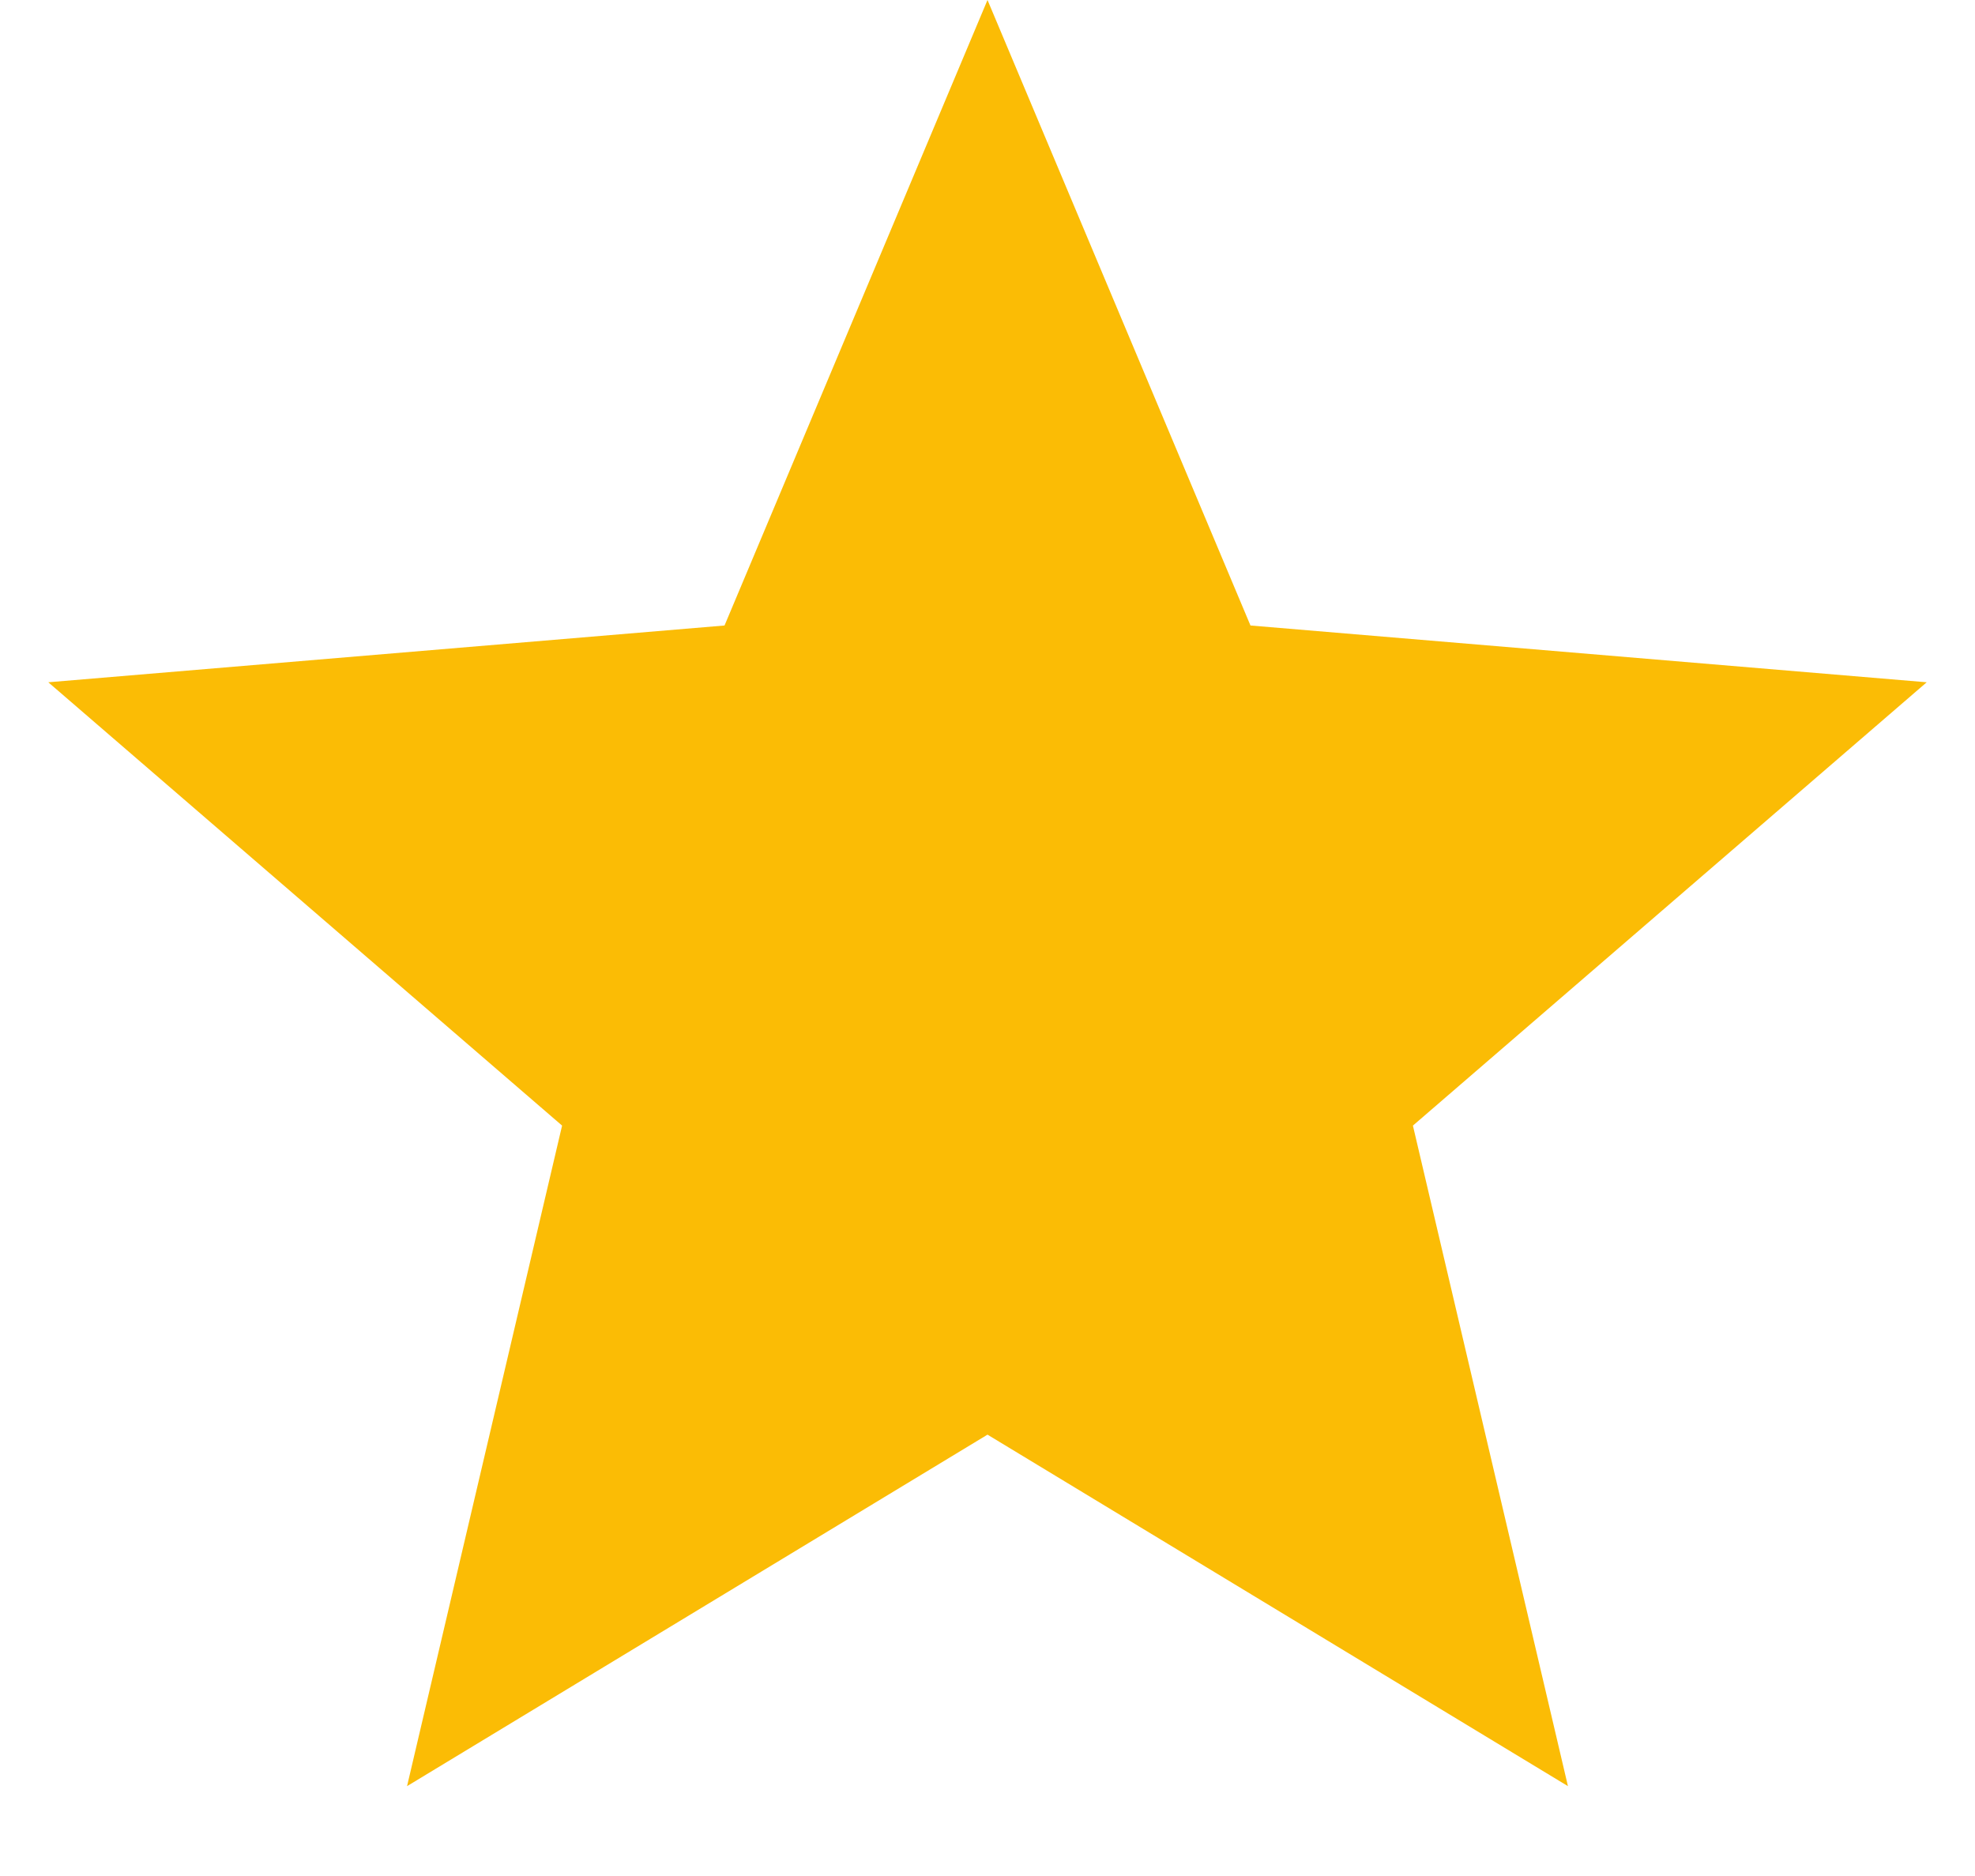
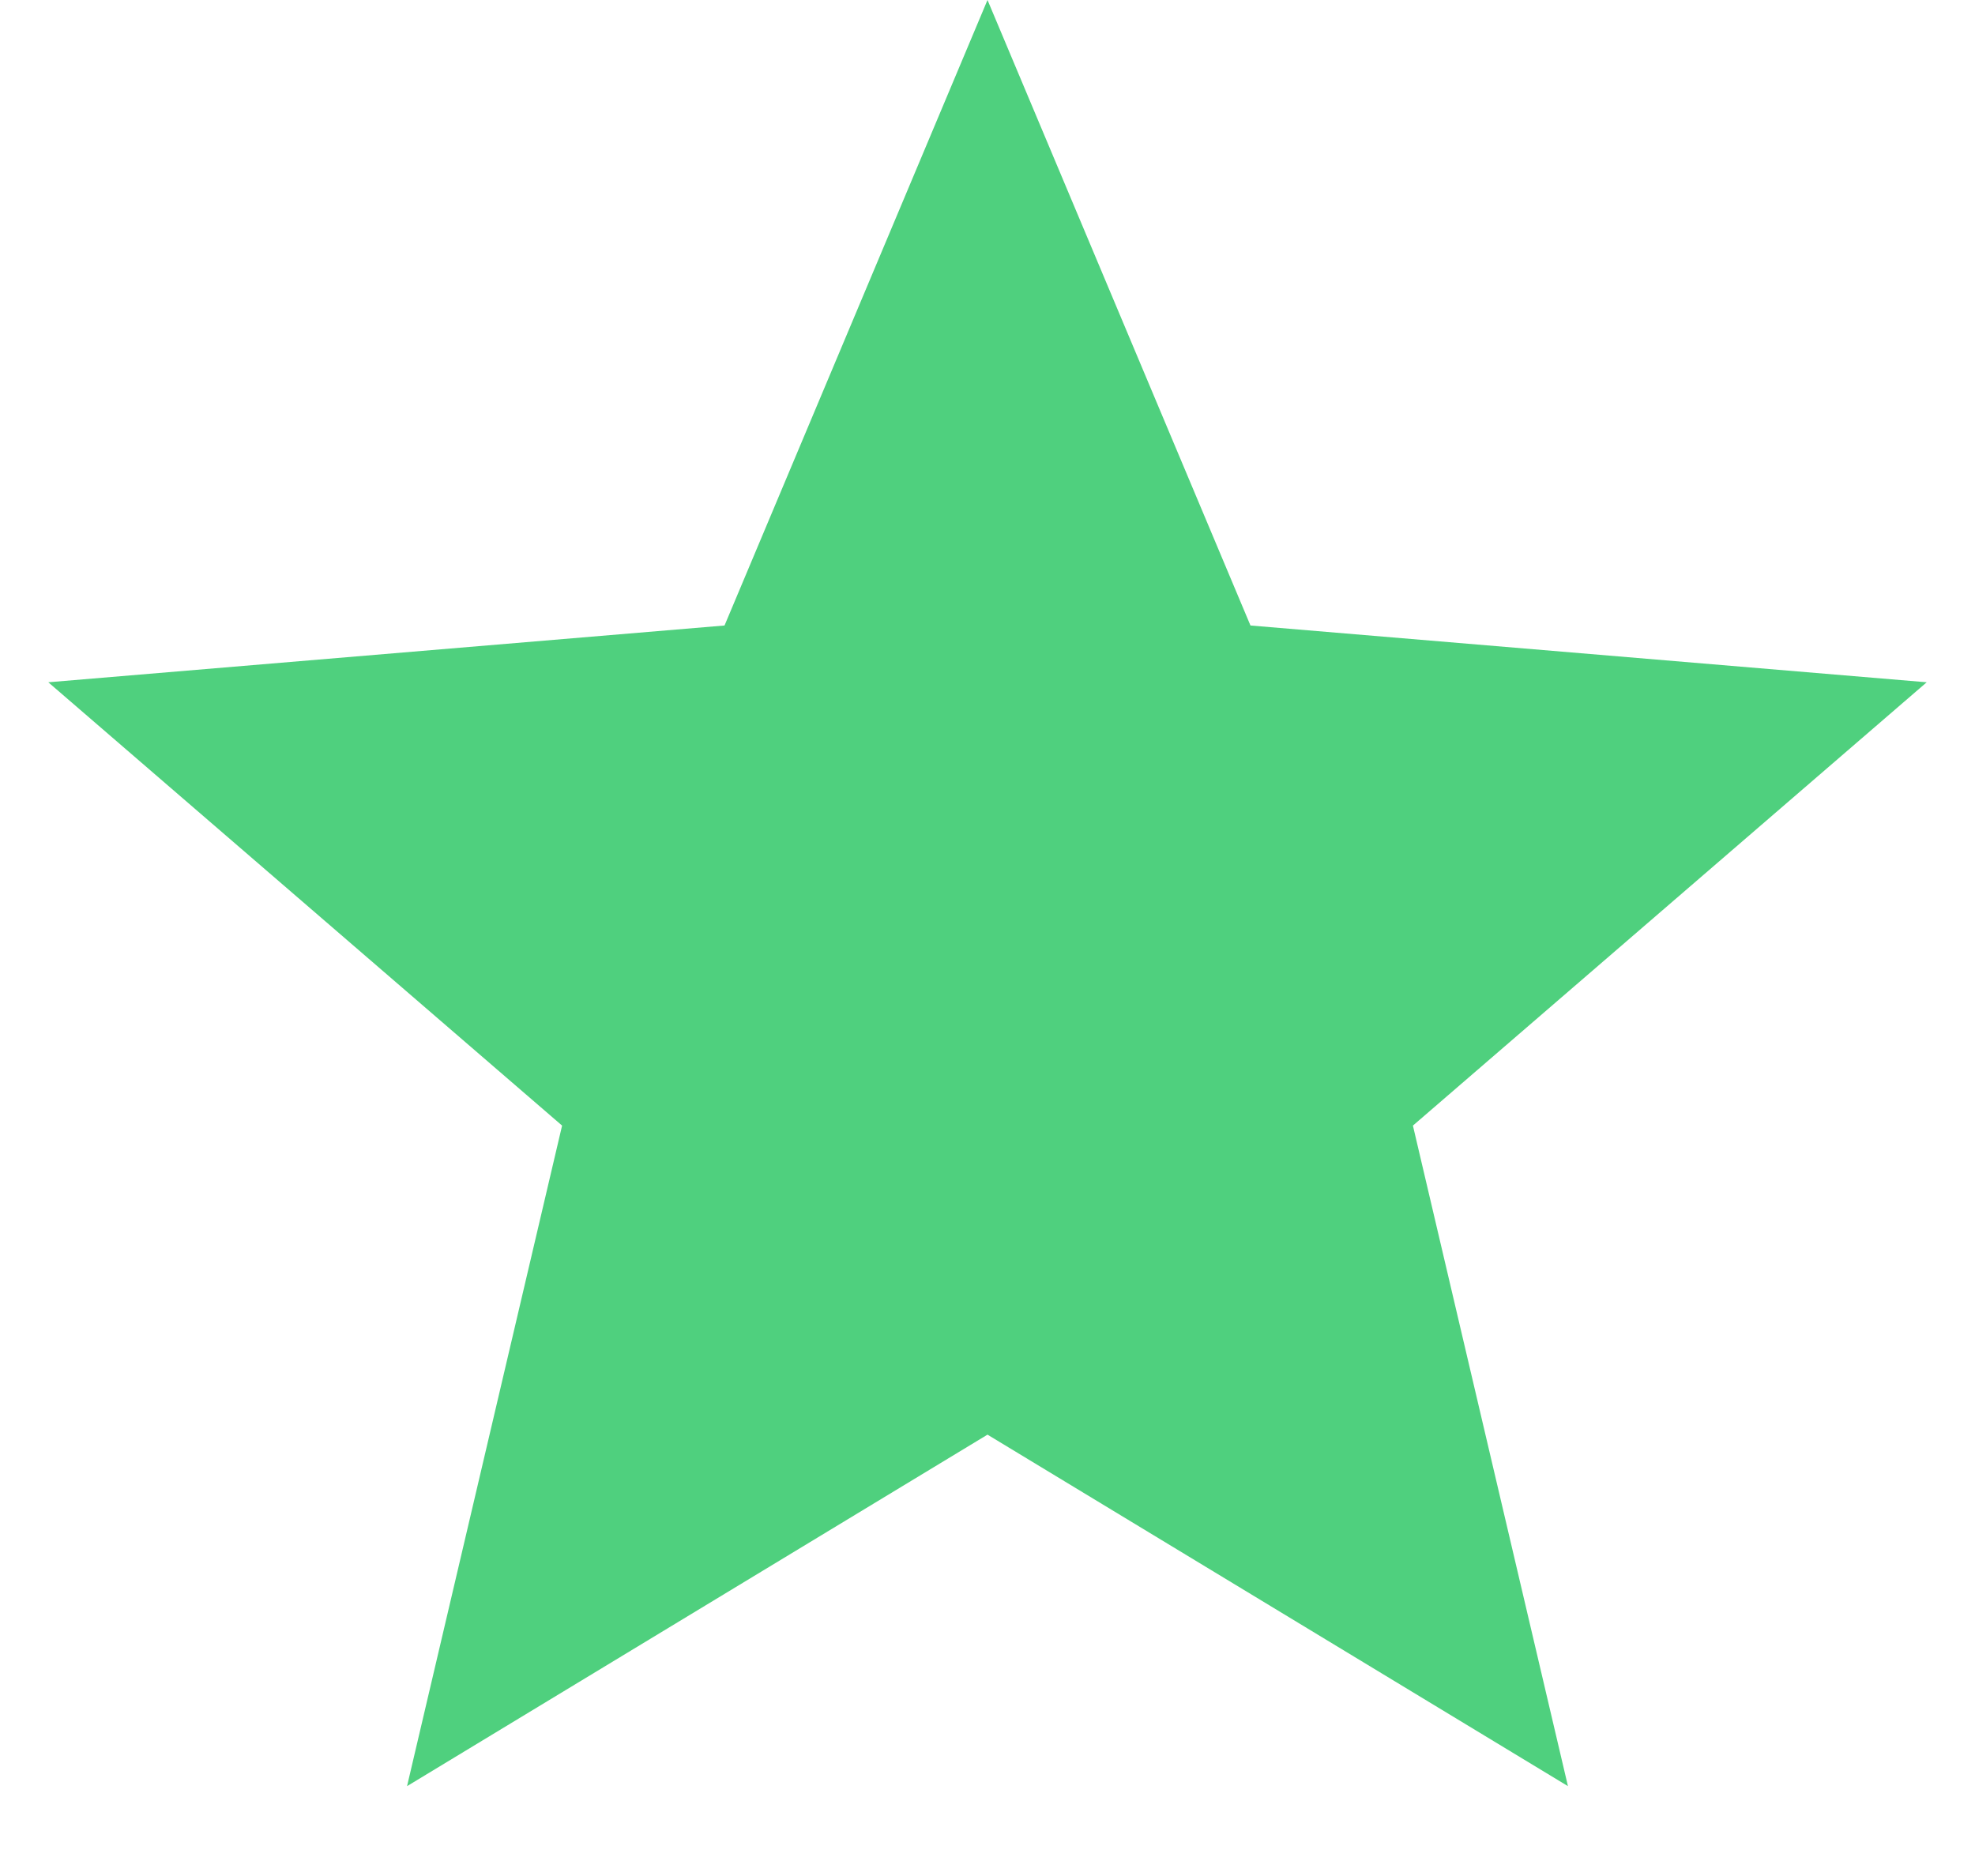
<svg xmlns="http://www.w3.org/2000/svg" width="20" height="19" viewBox="0 0 20 19" fill="none">
-   <path d="M10 0L12.663 6.335L19.511 6.91L14.308 11.4L15.878 18.09L10 14.53L4.122 18.09L5.692 11.4L0.489 6.91L7.337 6.335L10 0Z" fill="#FBBC05" />
+   <path d="M10 0L12.663 6.335L19.511 6.91L14.308 11.4L15.878 18.09L10 14.53L4.122 18.09L5.692 11.4L0.489 6.91L7.337 6.335L10 0Z" fill="#4FD07E" />
</svg>
